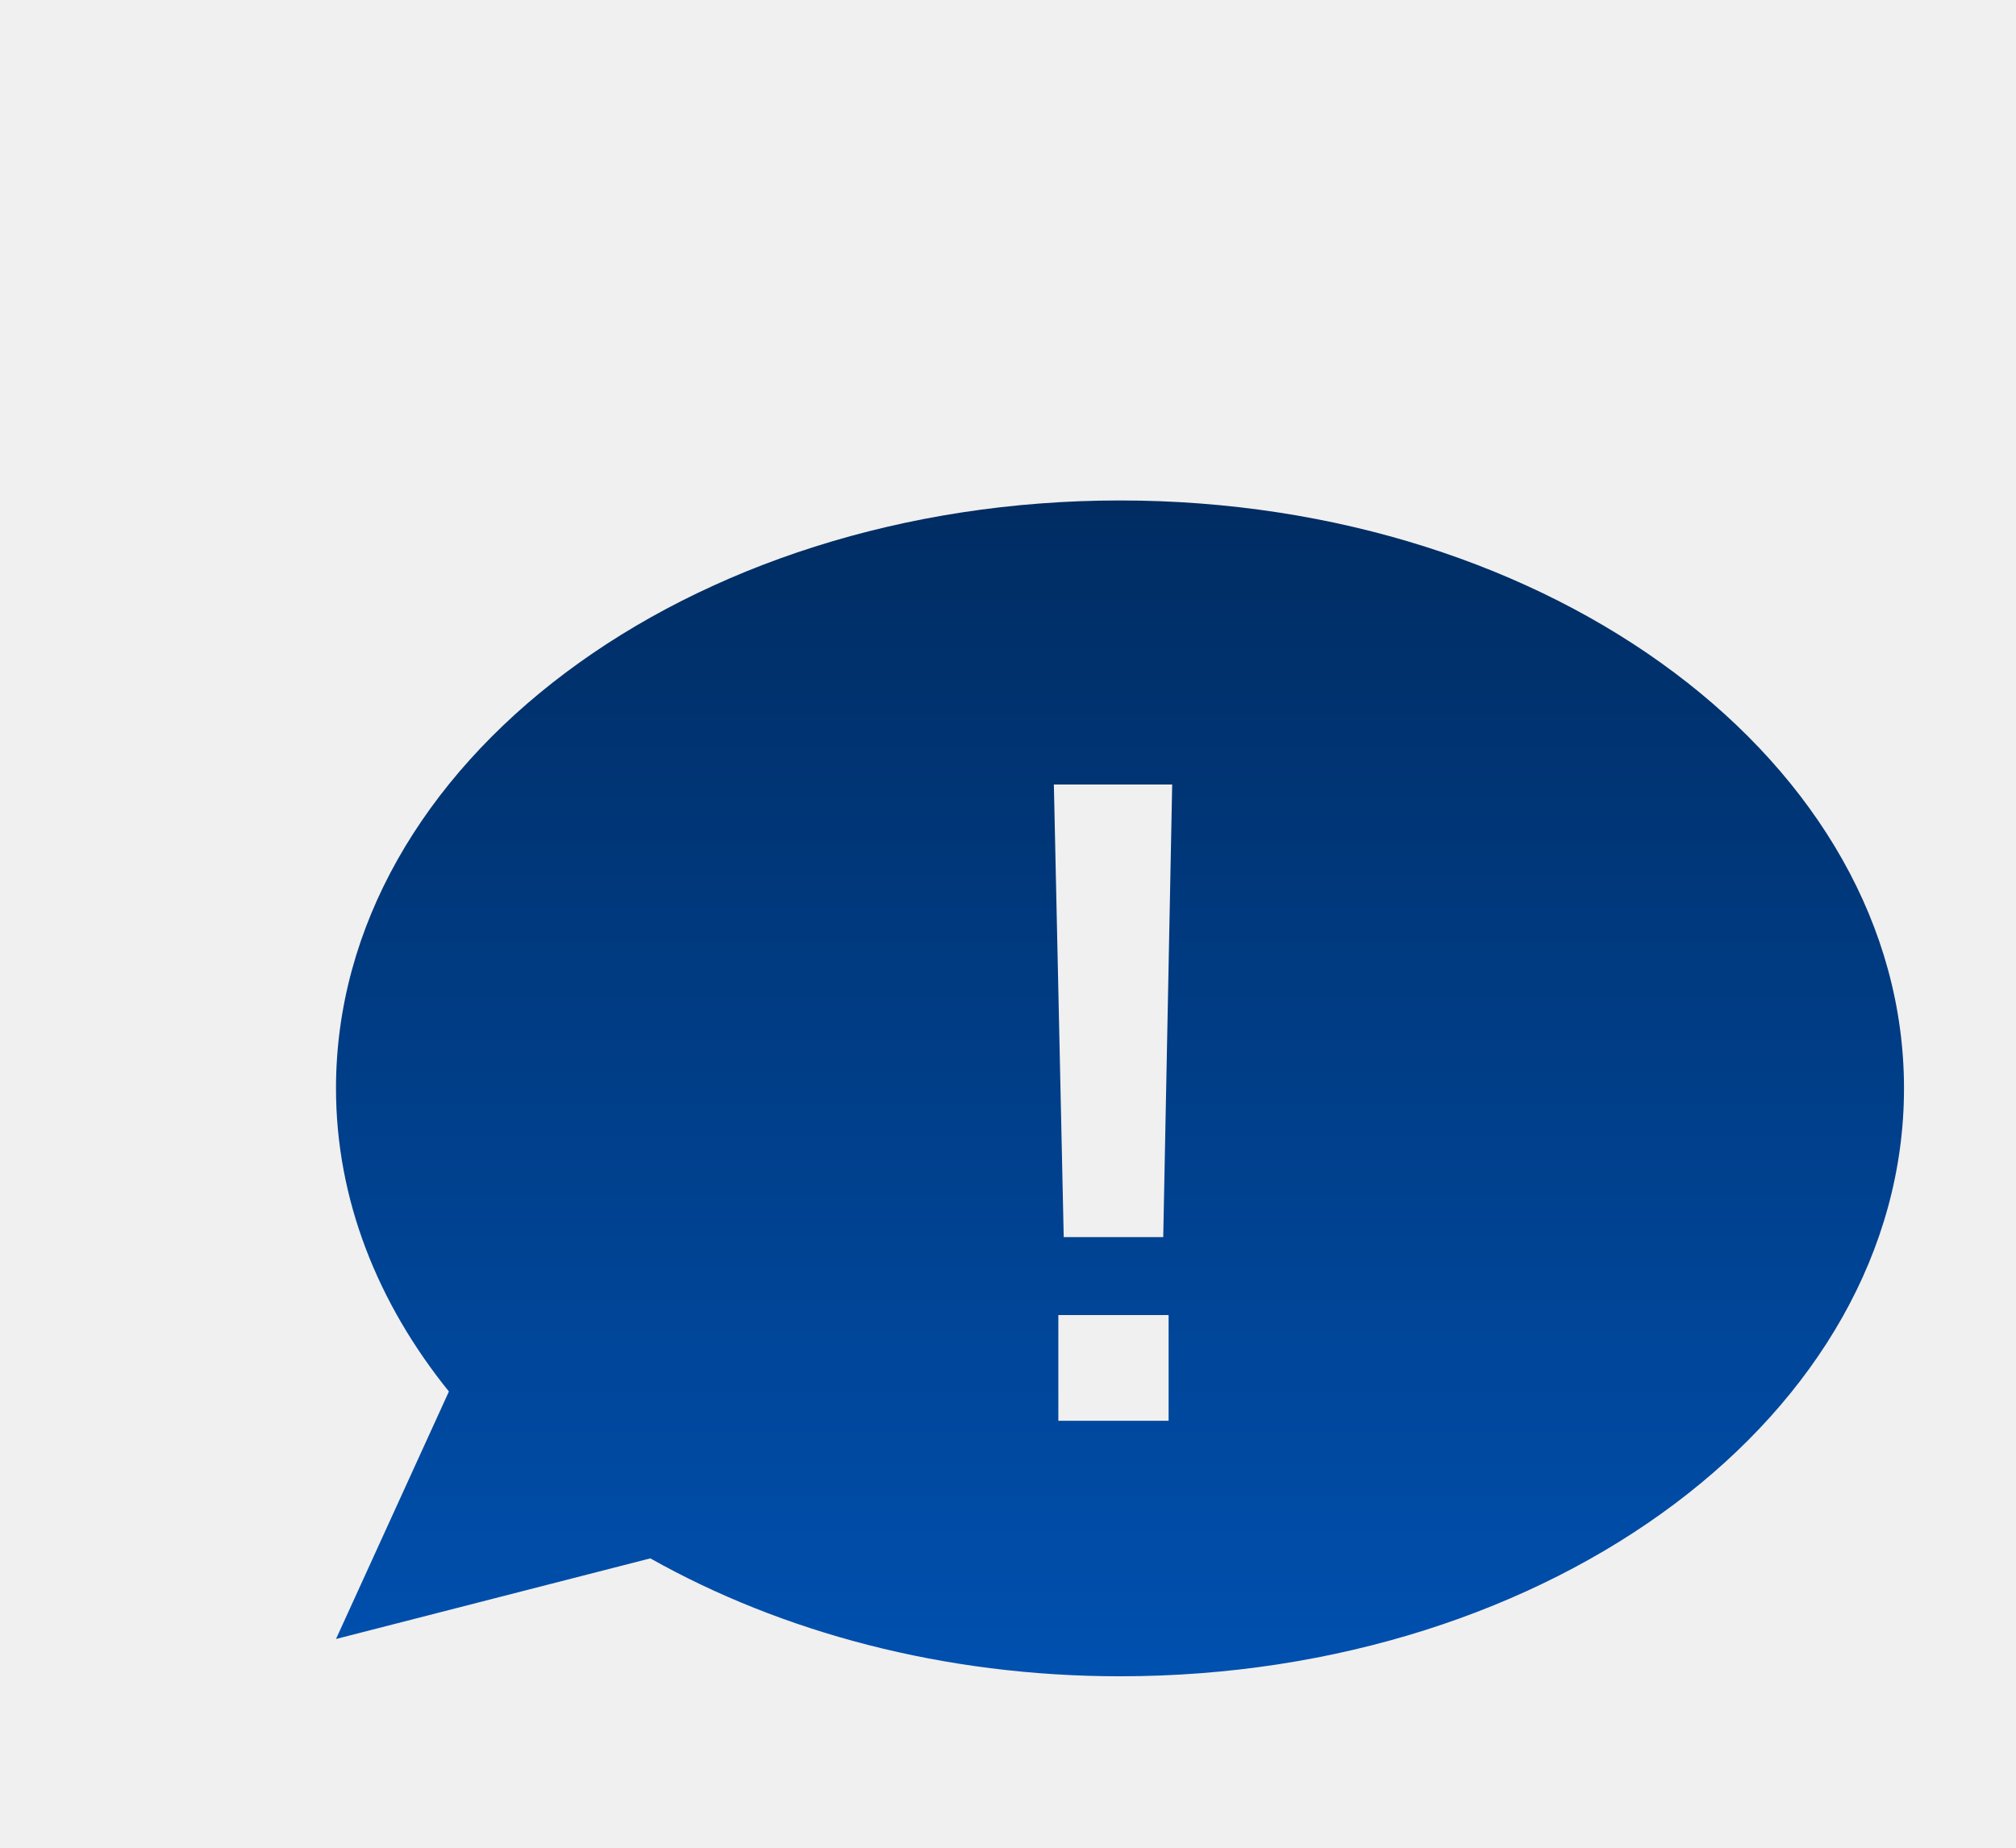
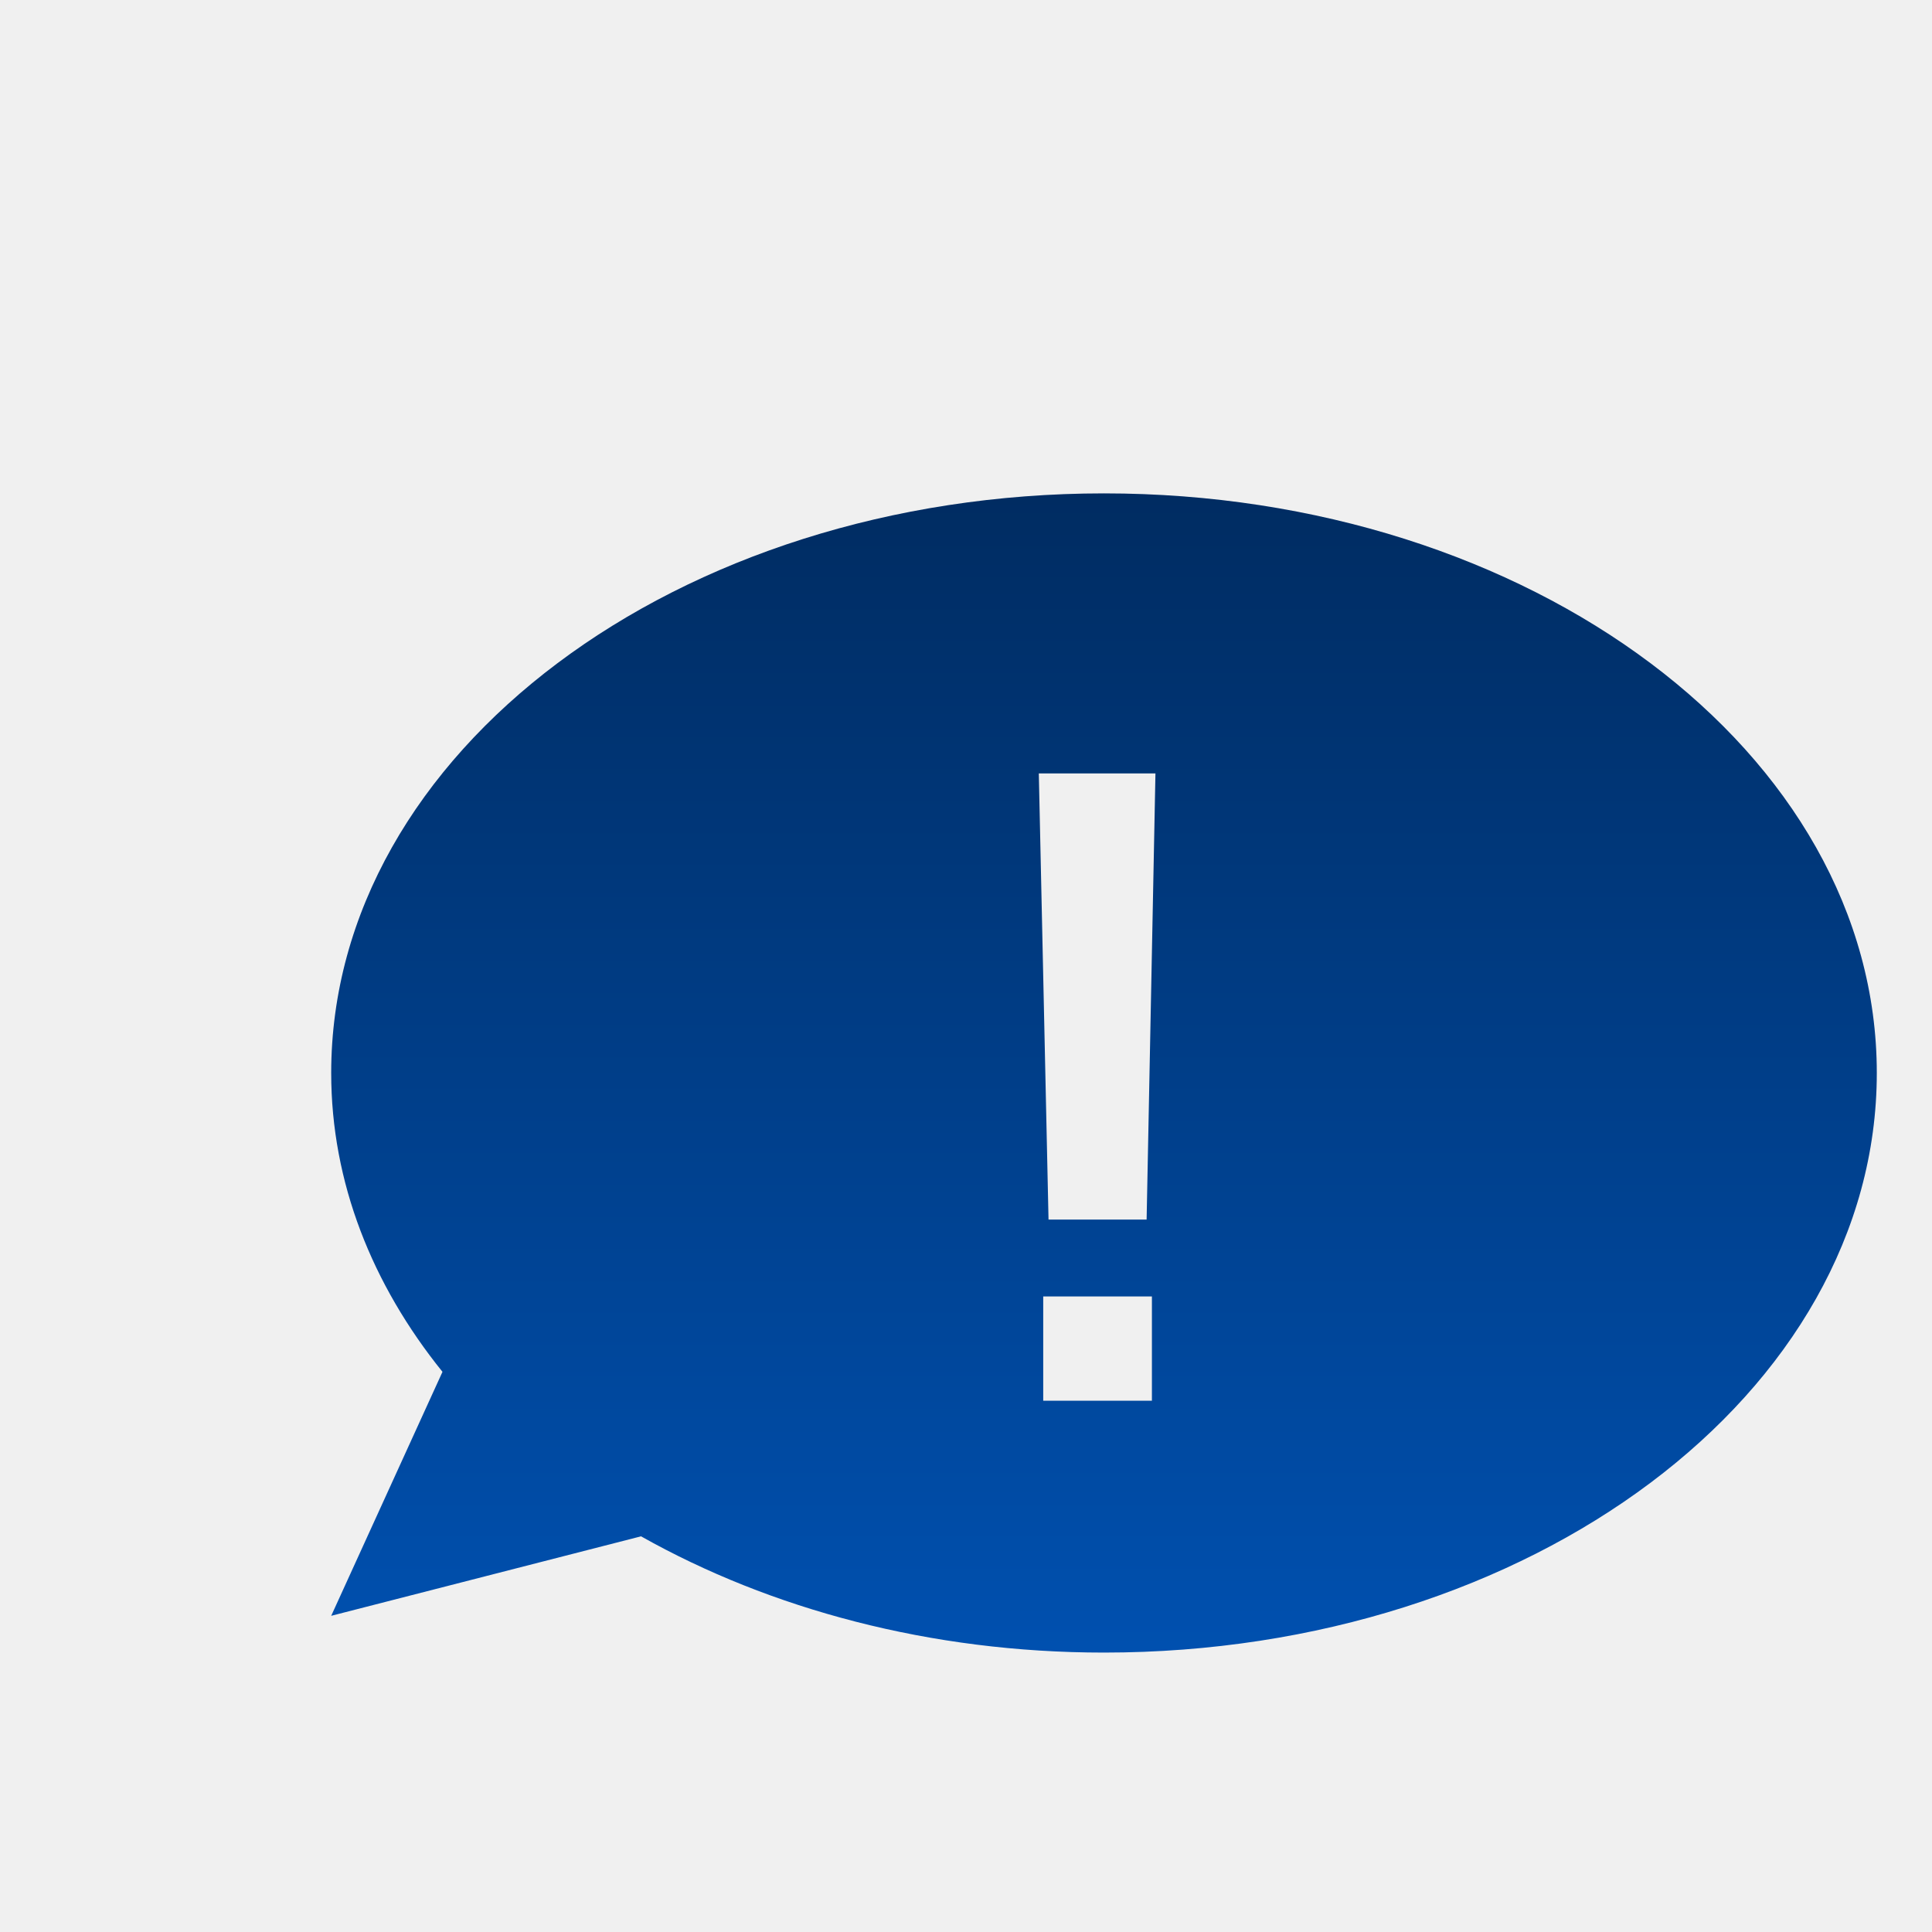
- <svg xmlns="http://www.w3.org/2000/svg" version="1.1">
+ <svg xmlns="http://www.w3.org/2000/svg" version="1.1" width="100%" height="100%" viewBox="0 0 35 35">
  <defs>
    <linearGradient id="r-6283bb2467c6445ea632a73934c4fc2c" x1="0" y1="1" x2="6.123233995736766e-17" y2="0">
      <stop offset="0%" stop-color="#0050af" />
      <stop offset="100%" stop-color="#002c62" />
    </linearGradient>
  </defs>
  <path fill="none" stroke="#ffffff" d="M20,8.938C12.268,8.938,6,13.639,6,19.438C6,21.419,6.741,23.271,8.016,24.852L6,29.272L11.613,27.832C13.952,29.148,16.85,29.938,20,29.938C27.732,29.938,34,25.237,34,19.438S27.732,8.938,20,8.938ZM20.868,25.375H18.899V23.486H20.868V25.375ZM20.772,22.094H18.995L18.819,14.011H20.932L20.772,22.094Z" style="stroke-width: 3px; stroke-linejoin: round; opacity: 0; " stroke-width="3" stroke-linejoin="round" opacity="0" />
  <path fill="url(#r-6283bb2467c6445ea632a73934c4fc2c)" stroke="none" d="M20,8.938C12.268,8.938,6,13.639,6,19.438C6,21.419,6.741,23.271,8.016,24.852L6,29.272L11.613,27.832C13.952,29.148,16.85,29.938,20,29.938C27.732,29.938,34,25.237,34,19.438S27.732,8.938,20,8.938ZM20.868,25.375H18.899V23.486H20.868V25.375ZM20.772,22.094H18.995L18.819,14.011H20.932L20.772,22.094Z" opacity="1" fill-opacity="1" style="opacity: 1; fill-opacity: 1; " />
  <rect x="0" y="0" width="32" height="32" r="0" rx="0" ry="0" fill="#000000" stroke="#000" style="opacity: 0; " opacity="0" />
</svg>
